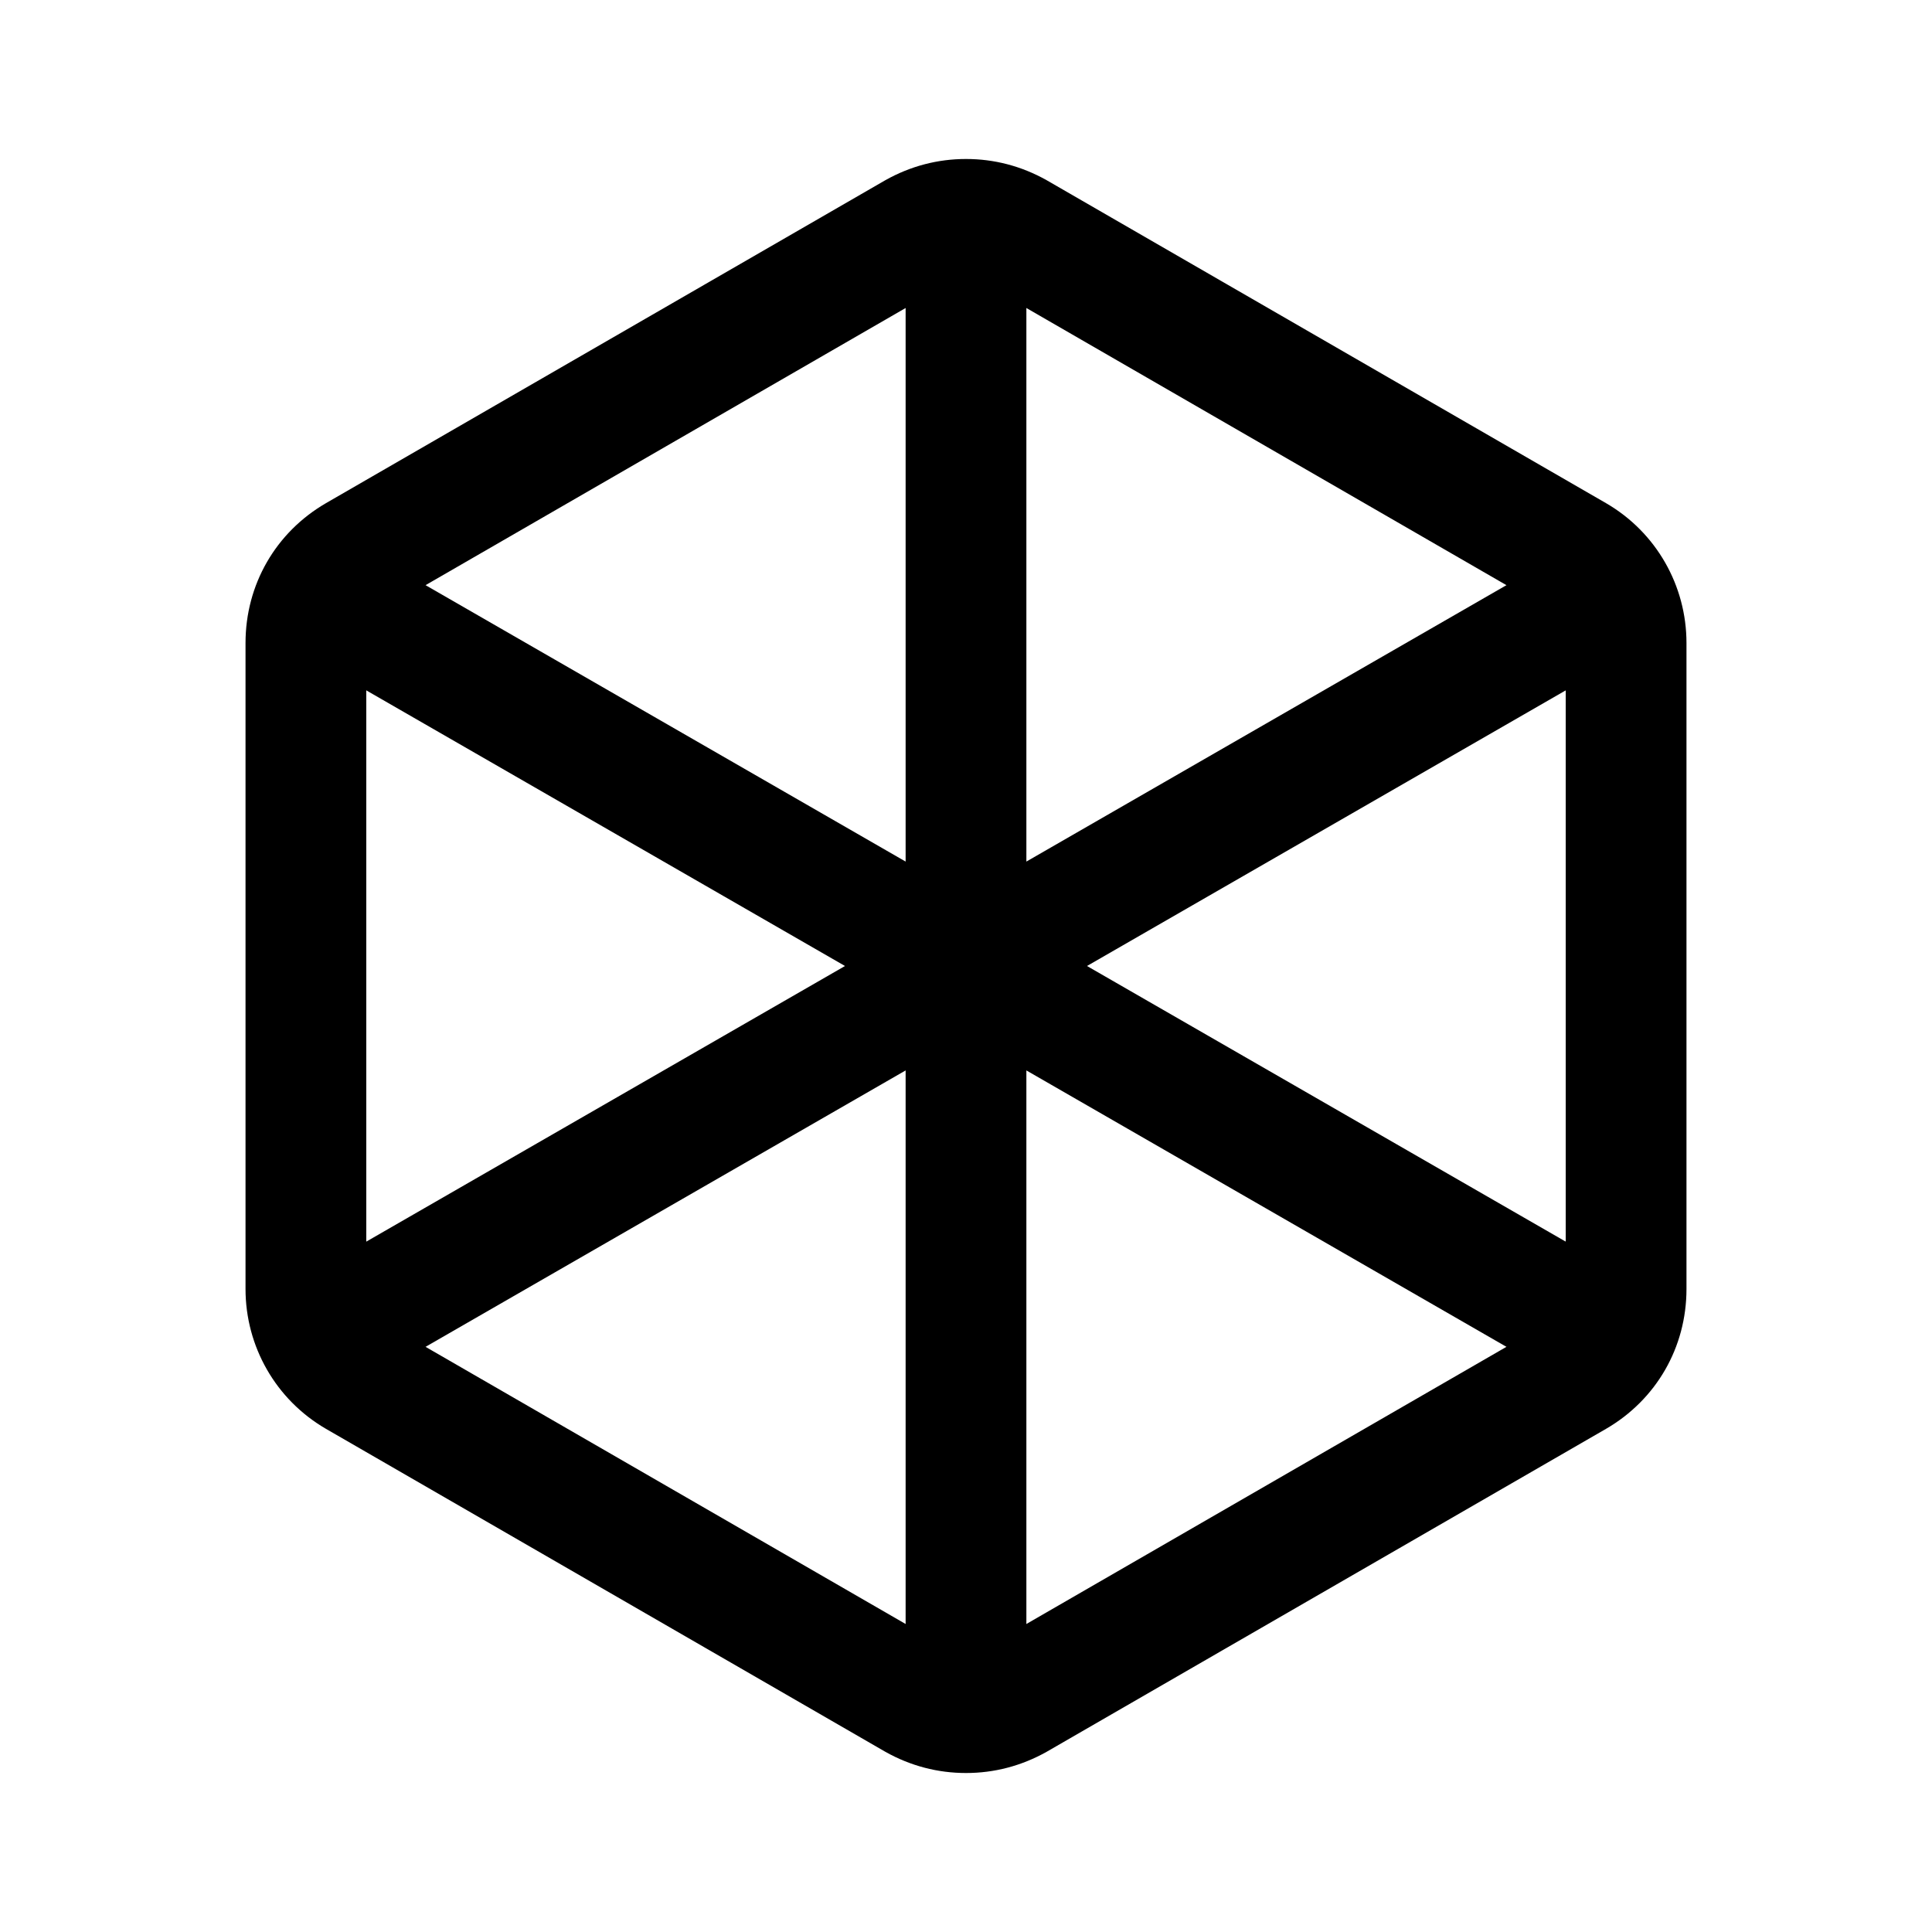
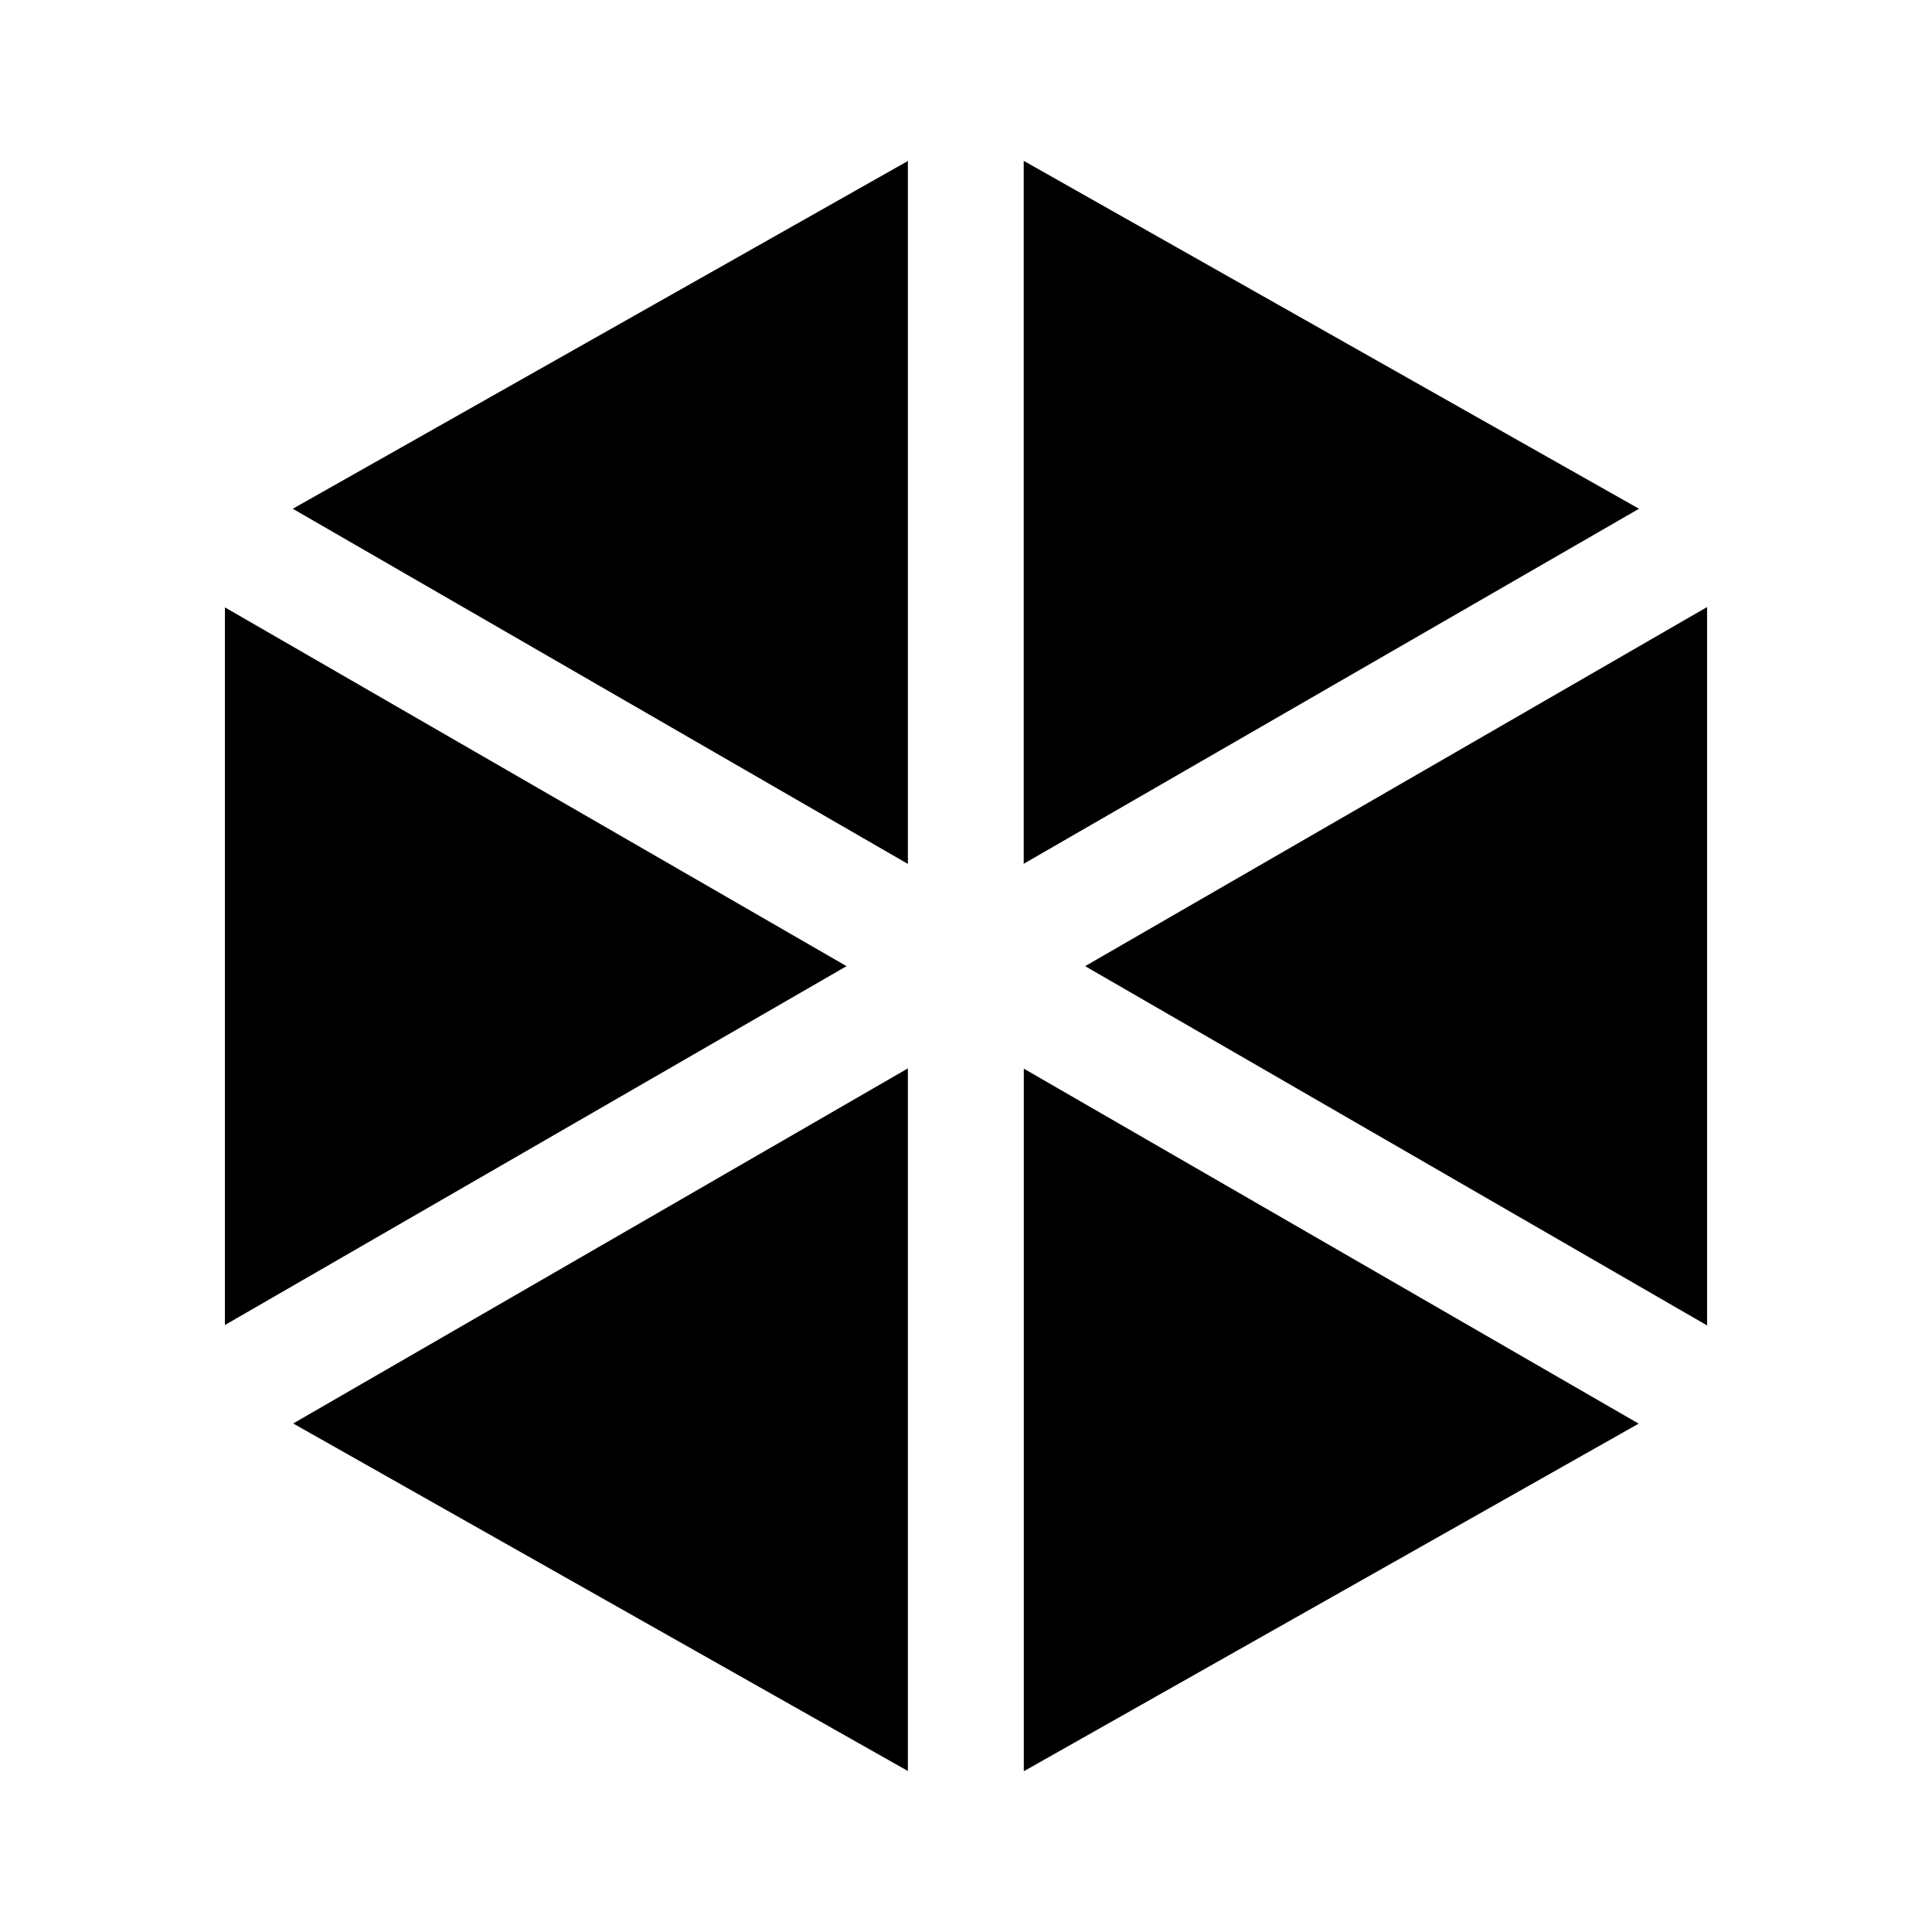
- <svg xmlns="http://www.w3.org/2000/svg" xml:space="preserve" style="enable-background:new 0 0 192 192" viewBox="0 0 192 192">
-   <path d="M96 27.8c.7 0 1.4.2 2 .5l55.6 32.1c1.2.7 2 2 2 3.5v64.2c0 1.4-.8 2.8-2 3.5L98 163.7c-.6.4-1.3.5-2 .5s-1.4-.2-2-.5l-55.6-32.1c-1.2-.7-2-2-2-3.5V63.9c0-1.4.8-2.8 2-3.5L94 28.3c.6-.3 1.3-.5 2-.5m0-12c-2.8 0-5.5.7-8 2.1L32.4 50c-5 2.9-8 8.1-8 13.9v64.2c0 5.7 3 11 8 13.9L88 174.1c2.5 1.4 5.2 2.1 8 2.1s5.5-.7 8-2.1l55.6-32.1c5-2.9 8-8.1 8-13.9V63.9c0-5.7-3-11-8-13.9L104 17.9c-2.5-1.4-5.2-2.1-8-2.1z" />
-   <path d="m30 58 132 76m-132 0 132-76M96 20v152" style="fill:none;stroke:#000;stroke-width:12;stroke-miterlimit:10" />
+ <svg xmlns="http://www.w3.org/2000/svg" width="24" height="24" version="1.1" viewBox="0 0 24 24" xml:space="preserve">
+   <path d="m20.356 17.685-7.638-4.41v8.728z" />
+   <path d="m21.206 7.541-7.726 4.461 7.726 4.463z" />
+   <path d="m12.717 1.998v8.732l7.643-4.41z" />
+   <path d="m3.642 17.683 7.636 4.317v-8.728z" />
+   <path d="m10.516 12.002-7.722-4.457v8.915z" />
+   <path d="m11.278 2-7.641 4.32 7.641 4.412z" />
</svg>
